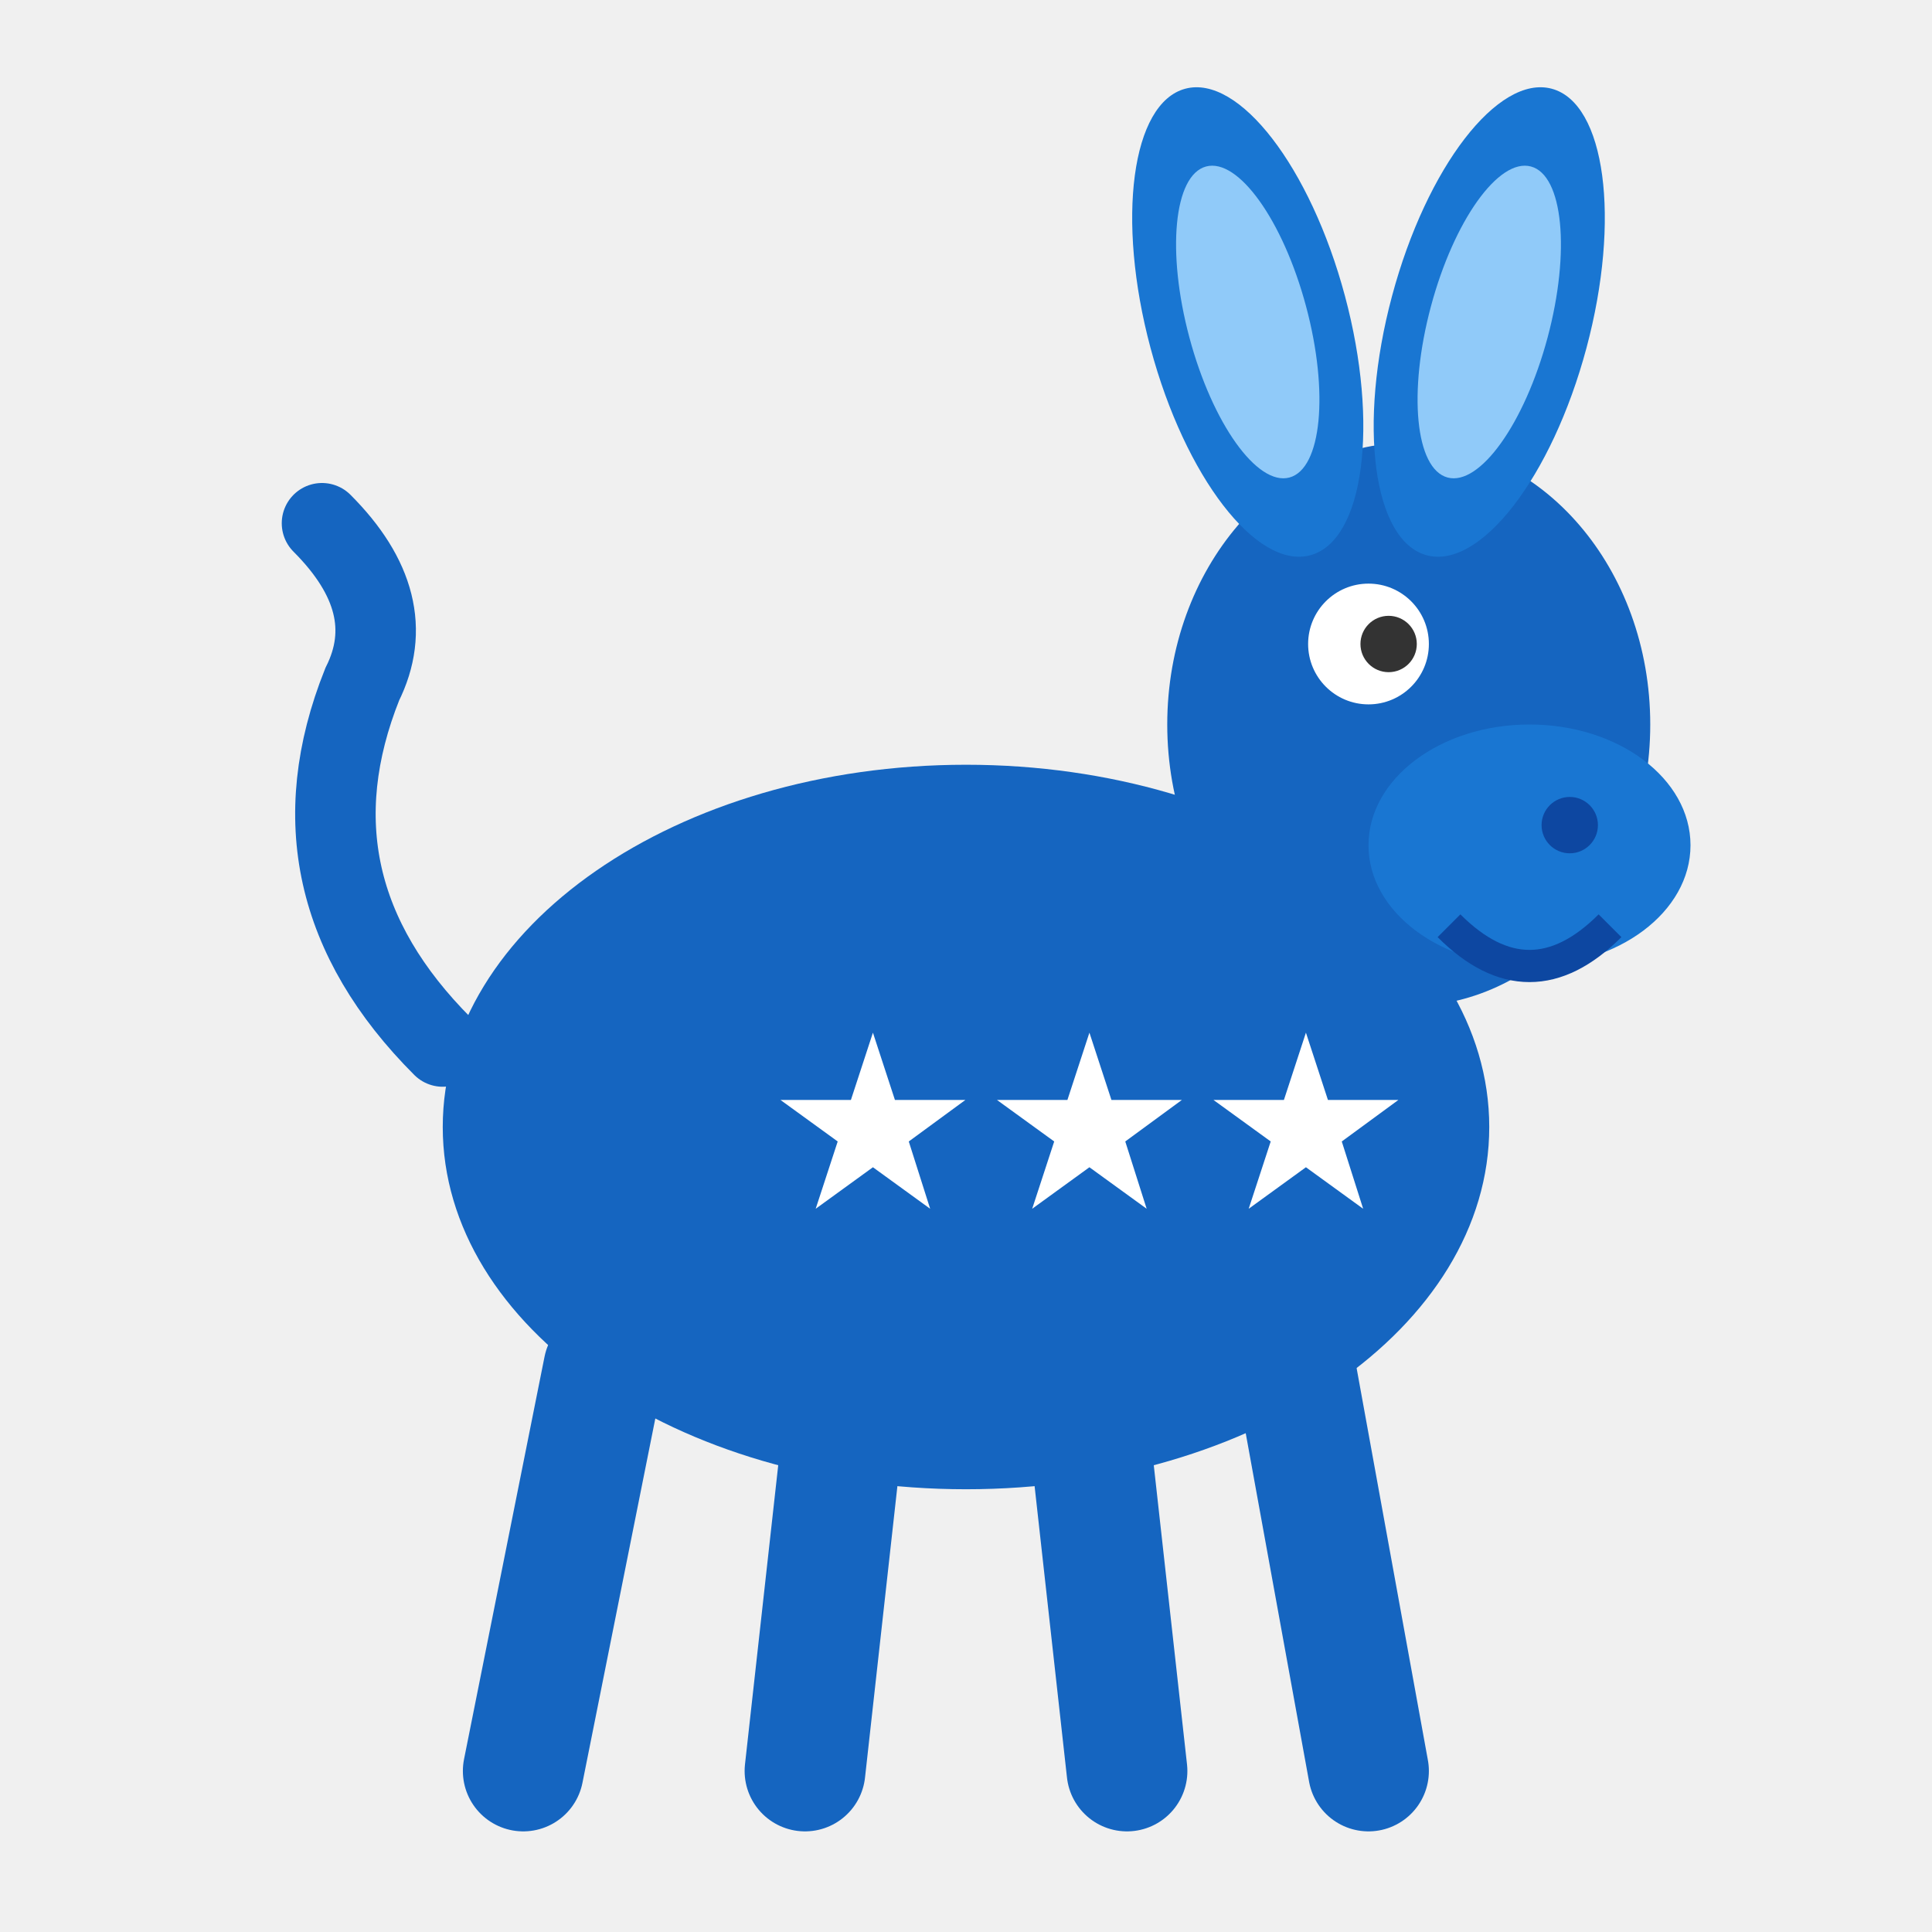
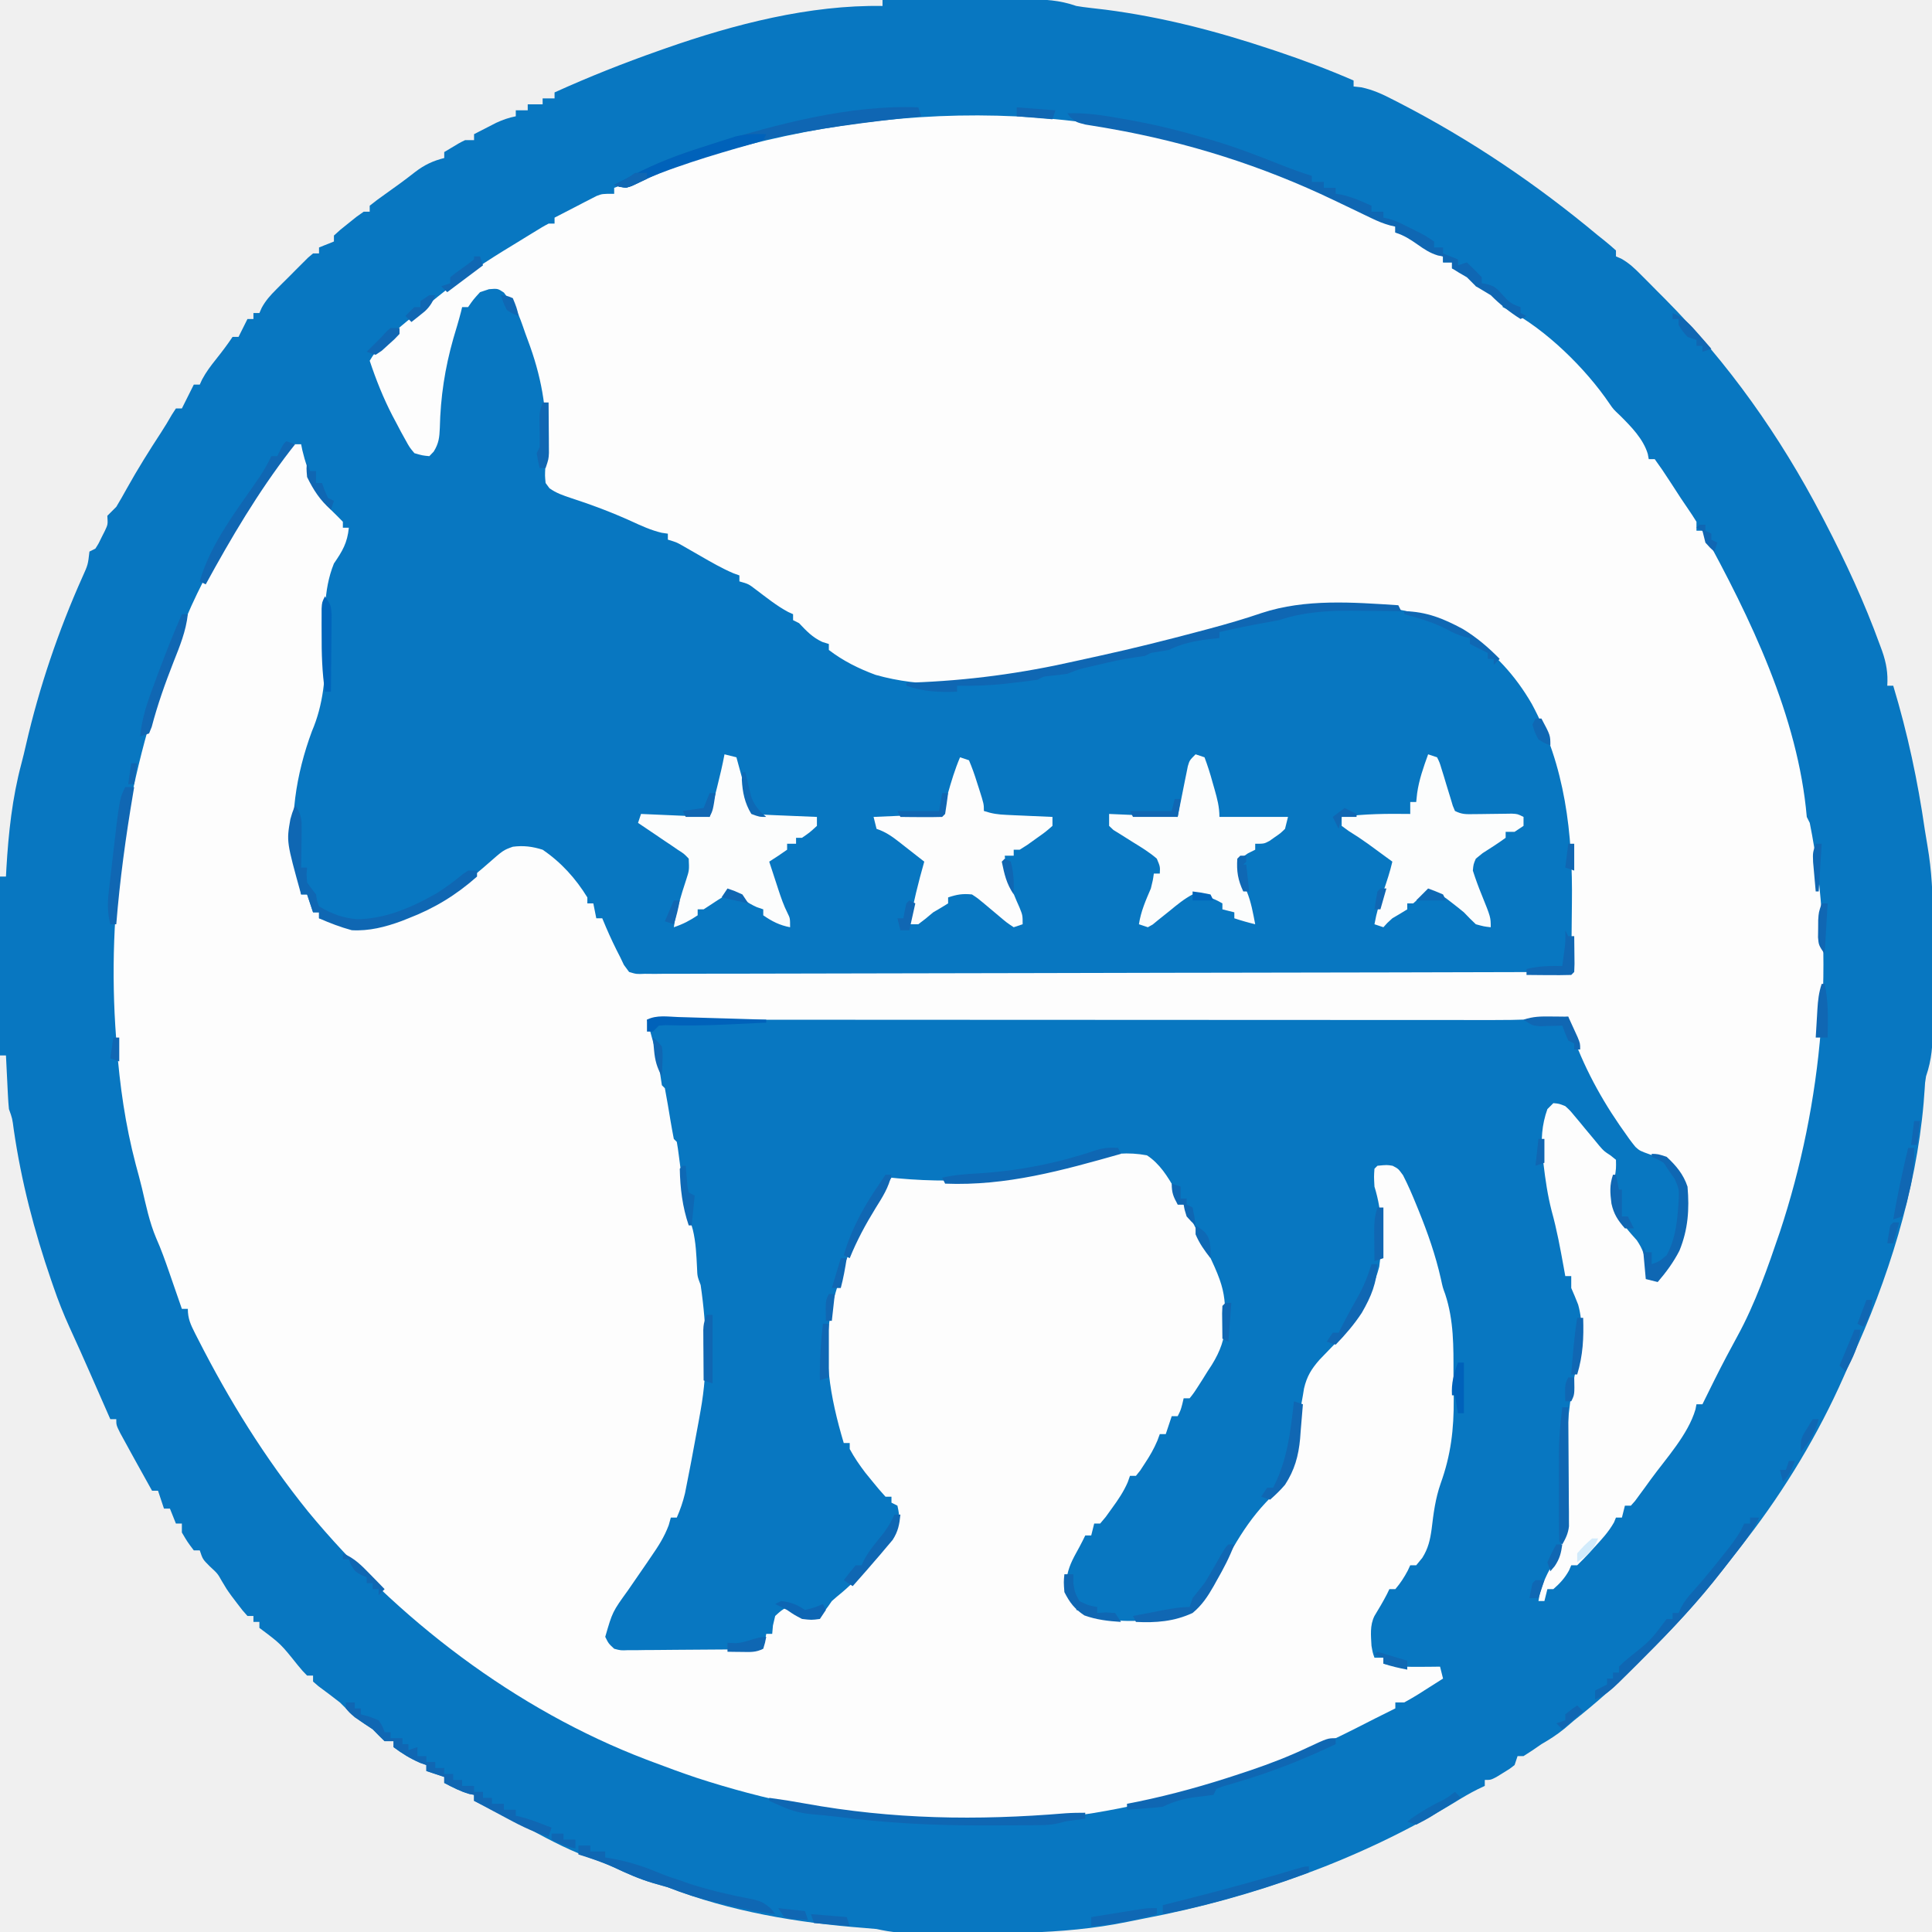
- <svg xmlns="http://www.w3.org/2000/svg" viewBox="0 0 48 48" width="48" height="48">
-   <circle cx="24" cy="24" r="22" fill="none" />
-   <ellipse cx="24" cy="28" rx="13" ry="9" fill="#1565C0" />
-   <ellipse cx="35" cy="18" rx="6" ry="7" fill="#1565C0" />
-   <ellipse cx="31" cy="8" rx="2.5" ry="6" fill="#1976D2" transform="rotate(-15 31 8)" />
-   <ellipse cx="37" cy="8" rx="2.5" ry="6" fill="#1976D2" transform="rotate(15 37 8)" />
-   <ellipse cx="31" cy="8" rx="1.5" ry="4" fill="#90CAF9" transform="rotate(-15 31 8)" />
-   <ellipse cx="37" cy="8" rx="1.5" ry="4" fill="#90CAF9" transform="rotate(15 37 8)" />
-   <ellipse cx="38" cy="21" rx="4" ry="3" fill="#1976D2" />
-   <circle cx="34" cy="16" r="1.5" fill="white" />
-   <circle cx="34.5" cy="16" r="0.7" fill="#333" />
-   <circle cx="39" cy="20.5" r="0.7" fill="#0D47A1" />
-   <path d="M36,23 Q38,25 40,23" stroke="#0D47A1" stroke-width="0.8" fill="none" />
-   <line x1="15" y1="34" x2="13" y2="44" stroke="#1565C0" stroke-width="3" stroke-linecap="round" />
-   <line x1="21" y1="35" x2="20" y2="44" stroke="#1565C0" stroke-width="3" stroke-linecap="round" />
-   <line x1="27" y1="35" x2="28" y2="44" stroke="#1565C0" stroke-width="3" stroke-linecap="round" />
-   <line x1="32" y1="33" x2="34" y2="44" stroke="#1565C0" stroke-width="3" stroke-linecap="round" />
-   <path d="M11,26 Q7,22 9,17 Q10,15 8,13" stroke="#1565C0" stroke-width="2" fill="none" stroke-linecap="round" />
-   <text x="19" y="30" font-size="6" fill="white" font-family="sans-serif">★★★</text>
+ <svg xmlns="http://www.w3.org/2000/svg" width="648" height="648">
+   <path fill="#0877C1" d="M296 0q11.162-.07 22.324-.104 5.184-.014 10.368-.047c3.979-.026 7.958-.035 11.937-.044l3.735-.032C350.35-.227 355.347.031 361 2c1.52.258 3.049.476 4.582.64l2.53.296 2.7.314c19.084 2.476 37.342 7.23 55.563 13.313l2.103.7C437.133 20.169 445.623 23.358 454 27v2l2.54.281c3.971.825 7.267 2.363 10.835 4.219l2.108 1.079C493.447 46.953 515.296 61.729 536 79l2.004 1.594A96 96 0 0 1 542 84v2l1.718.732c2.735 1.52 4.594 3.338 6.802 5.557l2.6 2.606 2.692 2.73 2.659 2.66C579.653 121.61 597.107 146.38 611 173l1.068 2.04c6.946 13.36 13.299 27.047 18.432 41.21l.774 2.094c1.406 4.015 1.99 7.408 1.726 11.656h2c4.806 15.9 8.232 31.931 10.6 48.37q.416 2.728.898 5.444c1.396 8.165 1.795 16.061 1.768 24.334l.005 3.93q.005 4.077-.01 8.153c-.012 3.466-.005 6.932.007 10.399.009 3.34.003 6.679-.002 10.018l.012 3.744c-.033 5.966-.331 10.97-2.278 16.608-.355 2.213-.355 2.213-.457 4.25l-.175 2.307-.18 2.443c-2.588 29.463-11.953 59.28-24.305 86.065-.871 1.909-1.707 3.83-2.54 5.755-8.397 19.047-19.63 37.707-32.343 54.18l-1.306 1.709c-3.171 4.145-6.385 8.254-9.694 12.291l-2.358 2.88c-6.172 7.457-12.677 14.471-19.549 21.287-1.6 1.59-3.188 3.19-4.777 4.79-6.46 6.469-13.144 12.362-20.316 18.043a589 589 0 0 0-3.375 2.875c-2.459 1.99-4.888 3.551-7.625 5.125l-3.187 2.188L511 589h-2l-1 3c-1.777 1.387-1.777 1.387-3.937 2.688l-2.153 1.324C500 597 500 597 498 597v2l-2.375 1.125c-2.768 1.377-5.373 2.934-8 4.563-31.573 19.113-67.529 31.856-103.666 38.745q-2.915.557-5.82 1.166c-22.377 4.591-45.09 3.838-67.823 3.64l-3.232-.024-3.004-.038-2.617-.03c-2.567-.153-4.953-.601-7.463-1.147a115 115 0 0 0-4.168-.36c-22.236-1.702-44.978-5.51-65.832-13.64a432 432 0 0 0-4.812-1.375c-4.659-1.363-8.911-3.249-13.293-5.32-2.967-1.337-5.96-2.45-9.02-3.555-7.618-2.874-14.613-6.742-21.753-10.616-5.309-2.837-10.723-5.473-16.122-8.134v-2l-1.625-.312c-3-.869-5.613-2.244-8.375-3.688v-2l-6-2v-2l-2.125-.75c-3.27-1.422-6.016-3.122-8.875-5.25v-2h-3a179 179 0 0 1-4-4l-2.937-1.937c-3.121-2.102-5.407-4.407-8.063-7.063a318 318 0 0 0-7.207-5.45L105 564v-2h-2c-1.48-1.504-1.48-1.504-3.187-3.562C94.149 551.342 94.149 551.342 87 546v-2h-2v-2h-2c-1.621-1.793-1.621-1.793-3.437-4.187l-1.895-2.497C76 533 76 533 74.375 530.25c-1.387-2.467-1.387-2.467-4-4.875C68 523 68 523 67 520h-2c-2.125-2.812-2.125-2.812-4-6v-3h-2l-2-5h-2l-2-6h-2a1530 1530 0 0 1-5-9l-1.89-3.422-1.922-3.515-1.833-3.34C39 478 39 478 39 476h-2l-.93-2.12-4.257-9.692-1.463-3.334c-2.302-5.237-4.624-10.461-7.022-15.655a148 148 0 0 1-5.39-13.574l-.764-2.203c-5.72-16.637-10.029-33.138-12.56-50.535-.489-3.785-.489-3.785-1.614-6.887a80 80 0 0 1-.316-4.23l-.127-2.432-.12-2.526-.13-2.56A2136 2136 0 0 1 2 354H0v-60h2l.148-2.79c.703-11.9 1.944-23.532 5.028-35.085a178 178 0 0 0 1.554-6.375c4.395-19.144 10.905-38.333 18.933-56.255 1.84-4.083 1.84-4.083 2.337-8.495l2-1c1.127-1.775 1.127-1.775 2.125-3.875l1.07-2.117c.991-2.112.991-2.112.805-5.008a319 319 0 0 1 3-3 184 184 0 0 0 3.625-6.312c3.557-6.377 7.401-12.519 11.395-18.63a114 114 0 0 0 3.617-5.96L59 137h2l.875-1.75L65 129h2l.781-1.715c1.348-2.526 2.933-4.611 4.719-6.847 1.944-2.443 3.767-4.838 5.5-7.438h2l.938-1.875L83 107h2v-2h2l.773-1.757c1.353-2.473 2.864-4.139 4.852-6.134l2.14-2.148L97 92.75l2.234-2.258 2.141-2.133 1.96-1.954L105 85h2v-2l5-2v-2c2.117-1.945 2.117-1.945 4.875-4.125l2.742-2.195L122 71h2v-2c1.614-1.317 3.294-2.554 5-3.75 3.502-2.473 6.946-4.971 10.313-7.625 3.069-2.329 5.91-3.68 9.687-4.625v-2c5.176-3.125 5.176-3.125 7-4h3v-2q2.371-1.226 4.75-2.437l2.672-1.372c2.22-1.026 4.192-1.706 6.578-2.191v-2h4v-2h5v-2h4v-2c11.484-5.212 23.104-9.814 35-14l2.338-.825C246.256 8.149 271.553 1.592 296 2z" />
+   <path fill="#FDFDFD" d="m413 52 3.574 1.094c5.662 1.798 11.025 3.971 16.399 6.5 2.876 1.336 5.774 2.598 8.688 3.848C450.618 67.29 459.324 71.558 468 76v2l1.715.313c2.7.812 4.546 2.067 6.848 3.687 2.566 1.8 4.442 3.002 7.437 4v2h3v2l2.313.875C492 92 492 92 495 94v2l2.25.813c2.64 1.14 4.606 2.28 6.75 4.187v2l1.781.848c12.693 6.592 26.13 19.811 34.078 31.574 1.248 1.814 1.248 1.814 3.578 4.016 3.649 3.648 7.73 7.777 9.235 12.808L553 154h2a143 143 0 0 1 4.875 7.125l1.316 2.016q1.294 1.98 2.574 3.97 1.193 1.827 2.447 3.615c.977 1.392 1.888 2.83 2.788 4.274v3h2c16.04 29.167 32.097 62.33 35 96l1 2c9.013 44.764 4.268 94.115-10.023 137.2-4.084 11.994-8.188 23.915-14.29 35.05q-1.181 2.193-2.359 4.387l-1.178 2.193c-2.827 5.333-5.482 10.756-8.15 16.17h-2l-.332 1.715c-2.477 8.475-9.848 16.423-14.98 23.473L551.8 498.8l-1.788 2.43c-.532.725-1.063 1.451-1.61 2.2L547 505h-2l-1 4h-2l-.656 1.61c-1.842 3.277-4.305 5.898-6.844 8.64l-1.512 1.68c-1.285 1.399-2.632 2.74-3.988 4.07h-2l-.75 1.75c-1.433 2.58-3.034 4.311-5.25 6.25h-2l-1 4h-2c.612-4.482 2.413-8.111 4.5-12.062 2.641-5.034 4.612-9.201 4.642-14.946l.021-2.361.013-2.541q.034-2.723.072-5.444c.035-2.83.064-5.658.078-8.488.068-11.758.99-22.632 3.78-34.071 1.518-6.395 2.005-13.137.21-19.517-.718-1.878-1.512-3.727-2.316-5.57v-4h-2l-.55-3.078c-1.148-6.308-2.289-12.553-4.013-18.735-1.352-5.252-2.12-10.496-2.75-15.875l-.304-2.376c-.587-5.543-.276-10.645 1.617-15.936l2-2c1.932.17 1.932.17 4 1 1.584 1.443 1.584 1.443 3.094 3.273l1.683 2 1.723 2.102a942 942 0 0 0 3.406 4.086l1.51 1.837c1.571 1.806 1.571 1.806 3.773 3.245L542 389c.066 2.855.066 2.855-.437 6.188-.628 5.714-.628 5.714.562 11.25 1.706 3.727 4.133 6.538 6.875 9.562 2.003 3.004 2.493 4.71 3.125 8.188l.508 2.73L553 429c1.906-.154 1.906-.154 4-1 3.938-4.918 6.948-10.793 8-17 .397-5.745.647-11.06-1.187-16.562-2.076-2.792-3.871-4.566-6.813-6.438l-3.332-.691C550 386 550 386 548.531 384.677c-1.427-1.732-2.709-3.508-3.968-5.365l-1.419-2.019C535.849 366.683 529.969 355.27 526 343v-2l-2.178.215c-7.533.691-14.978.925-22.54.905l-3.707.003q-5.038.001-10.077-.007-5.454-.005-10.908-.002-9.43 0-18.862-.008-13.635-.011-27.271-.012-22.128-.004-44.254-.019-21.486-.014-42.97-.02h-2.679l-13.305-.005Q272.124 342.034 217 342l.84 3.035 1.097 4.027.553 1.99c1.165 4.3 1.885 8.531 2.51 12.948l1 1c.69 3.632 1.3 7.27 1.895 10.918.341 2.032.72 4.058 1.105 6.082l1 1c.261 1.427.467 2.865.648 4.305l.354 2.691.373 2.879c.902 6.713 2.005 13.079 4 19.563 1.03 4.22 1.196 8.485 1.414 12.812.106 2.84.106 2.84 1.211 5.75 2.065 14.181 2.513 27.905 0 42l-.66 3.709c-.758 4.205-1.542 8.406-2.34 12.603l-.398 2.093c-.381 1.987-.773 3.973-1.165 5.958l-.69 3.51c-.685 2.866-1.57 5.43-2.747 8.127h-2c-.235.843-.47 1.686-.71 2.555-1.492 3.984-3.504 7.094-5.915 10.57l-1.338 1.975a884 884 0 0 1-6.404 9.298c-5.213 7.226-5.213 7.226-7.633 15.602 1.105 2.243 1.105 2.243 3 4 2.213.583 2.213.583 4.715.47l2.892.009 3.116-.053 3.2-.01q3.351-.015 6.701-.06c3.428-.043 6.856-.06 10.284-.073q3.252-.02 6.502-.045l3.122-.022 2.882-.039 2.543-.03c2.11-.021 2.11-.021 4.043-1.147.652-2.025.652-2.025 1-4h2l.25-2.812L260 542c2.063-1.875 2.063-1.875 4-3l2.125 1.5c2.8 1.652 2.8 1.652 5.938 2L275 542c2.055-2.171 2.055-2.171 4-5a93 93 0 0 1 3.313-2.812c4.027-3.377 7.38-7.111 10.687-11.188.732-.895 1.464-1.79 2.219-2.71 3.969-4.848 3.969-4.848 6.285-10.548.051-2.089.051-2.089-.504-4.742l-2-1v-2h-2a101 101 0 0 1-4.437-5.187l-2.372-2.918c-1.942-2.566-3.67-5.062-5.191-7.895v-2h-2c-4.603-15.454-7.29-30.316-3.865-46.323.809-3.284 1.807-6.462 2.865-9.677l1.215-3.691c3.876-10.596 9.682-19.87 15.785-29.309l2.14.219c22.693 2.052 43.566-.117 65.433-6.644 6.07-1.744 11.873-2.236 18.115-1.075 4.283 2.779 6.995 7.181 9.488 11.57C395 401 395 401 395 404h2c13.726 26.852 13.726 26.852 14.07 39.602-.288 5.475-1.742 9.493-4.601 14.148L405 460l-1.594 2.563c-2.96 4.644-2.96 4.644-4.406 6.437h-2l-.437 1.875C396 473 396 473 395 475h-2l-2 6h-2l-.812 2.2c-1.175 2.769-2.527 5.11-4.188 7.613l-1.562 2.394L381 495h-2l-.75 2.137c-1.411 3.232-3.175 5.826-5.25 8.676l-2.125 2.957L369 511h-2l-1 4h-2l-.867 1.762a103 103 0 0 1-2.203 4.133c-1.885 3.427-2.907 5.912-3.368 9.855.202 3.247.202 3.247 1.938 5.563L361 538v2l1.688.375C365 541 365 541 367.039 542.02c7.987 2.644 18.021 1.566 26.285.585 3.298-.782 5.693-1.74 8.246-3.988 1.726-2.103 3.05-4.267 4.43-6.617l2.445-4.094a760 760 0 0 0 5.188-8.883c3.186-5.467 6.532-10.39 10.867-15.023 5.891-6.133 5.891-6.133 9.105-13.832.534-3.383.975-6.769 1.395-10.168.575-4.02 1.238-8.01 2-12l.371-2.293c.958-4.075 2.43-6.478 5.211-9.66a531 531 0 0 1 4.72-4.892c6.967-7.288 12.768-16.47 15.303-26.32 1.27-9.13 1.135-18.02-1.605-26.835-.187-3.375-.187-3.375 0-6l1-1c3.188-.312 3.188-.312 5.102.008C469 392 469 392 470.586 394.18c1.649 3.22 3.058 6.466 4.414 9.82l.794 1.94c3.043 7.509 5.686 15.006 7.468 22.923.644 2.987.644 2.987 1.469 5.212 2.907 8.82 2.793 17.631 2.77 26.82-.001 2.77.04 5.537.085 8.306.067 10.186-.935 18.79-4.392 28.38-1.755 5.026-2.398 10.015-3.02 15.274-.508 3.663-1.145 6.515-3.139 9.668L475 525h-2l-.812 1.75c-1.217 2.306-2.491 4.27-4.188 6.25h-2l-.812 1.688c-1.29 2.51-2.727 4.899-4.188 7.312-1.583 3.165-1.178 6.54-1 10 .417 2.355.417 2.355 1 4h3v2c4.156 1.01 8.044 1.102 12.313 1.063l3.8-.028L483 559l1 4q-3.15 2.011-6.312 4l-1.803 1.156c-1.597 1-3.24 1.926-4.885 2.844h-3v2a4549 4549 0 0 1-6.895 3.441 650 650 0 0 0-6.43 3.274c-6.723 3.44-13.455 6.491-20.55 9.11-2.964 1.115-5.849 2.343-8.75 3.612C410.133 598.802 394.145 602.71 378 606l-2.29.473c-47.13 9.481-96.768 4.61-142.198-10.235-4.877-1.644-9.702-3.408-14.512-5.238l-2.195-.827c-43.739-16.65-83.81-47.221-113.498-83.227-14.502-17.994-26.407-37.182-36.87-57.759l-1.051-2.049C63.935 444.231 63 442.295 63 439h-2l-.595-1.725q-1.355-3.92-2.718-7.837l-.935-2.713c-1.348-3.873-2.699-7.705-4.37-11.452-2.28-5.397-3.433-11.065-4.767-16.751-.654-2.684-1.374-5.345-2.1-8.01-3.497-13.329-5.343-26.367-6.39-40.074l-.186-2.4c-3.284-43.569 3.294-85.573 18.164-126.555a480 480 0 0 0 2.17-6.163C67.106 193.49 80.437 172.701 94 154l2.133-2.953L98 149h3l.41 2.02c1.79 7.664 4.855 13.697 9.59 19.98l2.223 2.191L115 175v2h2c-.483 5.068-2.148 7.851-5 12-3.726 9.216-3.069 18.646-2.873 28.4.1 9.652-.661 18.896-4.502 27.85-5.383 14.51-7.791 29.98-5.3 45.29L100 294q.504 3 1 6h2l2 6h2v2l1.563.375c2.437.625 2.437.625 5.562 1.75 6.425 1.45 11.406.629 17.688-1.29 12.284-4.214 22.067-10.535 31.774-19.103 5.208-4.578 5.208-4.578 8.413-5.732 3.555-.468 6.585-.08 10 1 6.175 4.191 11.117 9.657 15 16v2h2l1 5h2l1.313 3.125A145 145 0 0 0 208 321l1.262 2.641L211 326c2.455.743 2.455.743 5.304.615l3.354.03 3.7-.044 3.917.013c3.597.011 7.192-.009 10.789-.034 3.875-.021 7.75-.014 11.625-.01q10.076.002 20.15-.041c9.711-.04 19.422-.054 29.133-.06 15.755-.011 31.51-.045 47.264-.092q22.96-.07 45.919-.102l2.858-.004 14.193-.02c39.265-.051 78.53-.14 117.794-.251q.112-8.664.165-17.328.022-2.934.061-5.867c.304-23.164-2.266-46.023-13.444-66.692-5.56-9.64-12.751-17.445-22.032-23.613-13.744-7.712-27.192-9.614-42.75-9.5-13.741.26-26.666 4.107-39.812 7.813-20.82 5.787-41.567 10.873-62.842 14.71-2.484.456-2.484.456-5.346 1.477-15.663 2.92-31.91 3.724-47.344-.652-5.619-2.072-10.885-4.68-15.656-8.348v-2l-2.187-.687c-3.35-1.563-5.285-3.649-7.813-6.313l-2-1v-2l-1.652-.746c-3.885-2.075-7.273-4.838-10.79-7.477-2.498-1.913-2.498-1.913-5.558-2.777v-2l-1.992-.715c-3.89-1.661-7.473-3.737-11.133-5.847a1403 1403 0 0 0-4.258-2.442l-1.887-1.088c-1.888-1.05-1.888-1.05-4.73-1.908v-2c-.675-.1-1.35-.199-2.047-.3-3.621-.858-6.84-2.336-10.203-3.887-6.63-3-13.33-5.534-20.253-7.77-2.592-.865-4.984-1.67-7.207-3.287L183 162c-.245-2.486-.245-2.486-.082-5.46l.124-3.338.145-3.577c.263-12.879-1.673-23.616-6.187-35.625l-.809-2.202c-2.571-7.457-2.571-7.457-7.183-13.665-2.06-1.379-2.06-1.379-5.008-1.133l-3 1c-2.249 2.477-2.249 2.477-4 5h-2l-.379 1.594c-.773 2.994-1.674 5.943-2.559 8.906-2.847 10.006-4.316 19.688-4.545 30.07-.122 3.165-.362 5.18-2.052 7.899L144 153c-2.312-.223-2.312-.223-5-1-1.625-1.934-1.625-1.934-3-4.437l-1.52-2.739L133 142l-1.387-2.605c-3.086-5.978-5.486-12.013-7.613-18.395 4.644-7.996 13.932-14.216 21-20 .545-.447 1.09-.893 1.65-1.354 8.077-6.562 16.622-12.166 25.524-17.542a575 575 0 0 0 4.994-3.065c4.98-3.062 4.98-3.062 6.832-4.039h2v-2q3.868-2.013 7.75-4l2.21-1.156 2.15-1.094 1.967-1.016C202 65 202 65 206 65v-2c67.823-26.367 136.71-33.134 207-11" />
+   <path fill="#FCFDFD" d="m479 253 3 1c.86 1.75.86 1.75 1.535 4l.764 2.438.764 2.562a629 629 0 0 0 1.535 5l.672 2.25.73 1.75c2.341 1.17 3.678 1.102 6.281 1.063l2.551-.024L499.5 273q2.61-.038 5.219-.062l2.342-.036C509 273 509 273 511 274v3l-3 2h-3v2c-2.498 1.84-5.1 3.479-7.715 5.148L495 288c-.802 1.88-.802 1.88-1 4 .889 2.77 1.835 5.382 2.938 8.063C500 307.647 500 307.647 500 311c-2.25-.25-2.25-.25-5-1a89 89 0 0 1-4-4 142 142 0 0 0-4-3.187l-2-1.543c-2.077-1.319-3.554-2.01-6-2.27-2.636 1.892-2.636 1.892-5 4h-2v2a197 197 0 0 1-5 3c-1.751 1.582-1.751 1.582-3 3l-3-1c.677-3.83 1.736-7.387 3-11.062 1.13-3.295 2.218-6.543 3-9.938a4014 4014 0 0 0-5.125-3.75l-3.027-2.215a112 112 0 0 0-6.536-4.348L450 277v-3c7.69-1.06 15.245-1.1 23-1v-4h2l.313-2.937c.633-4.549 2.135-8.757 3.687-13.063M401 253l3 1a92 92 0 0 1 2.688 8.375l.681 2.367c.908 3.224 1.631 5.887 1.631 9.258h23l-1 4c-1.523 1.484-1.523 1.484-3.375 2.75l-1.836 1.297C424 283 424 283 421 283v2l-2.5 1.25L416 288c-.669 2.829-.669 2.829 0 6 .704 1.697 1.413 3.394 2.2 5.055 1.444 3.51 2.084 7.23 2.8 10.945a85 85 0 0 1-7-2v-2l-4-1v-2c-3.344-1.93-6.121-2.895-10-3-2.836 1.49-5.222 3.466-7.687 5.5a360 360 0 0 1-3.95 3.156l-1.74 1.432c-.536.3-1.071.602-1.623.912l-3-1c.659-4.348 2.275-7.974 4-12 .691-2.779.691-2.779 1-5h2c.124-2.317.124-2.317-1-5-2.484-2.165-5.261-3.838-8.062-5.562a299 299 0 0 1-4.473-2.817l-2.012-1.236L372 277v-4l23 1c1.235-6.161 1.235-6.161 2.453-12.326l.477-2.322.476-2.38C399 255 399 255 401 253M243 253l4 1 .443 1.636q.993 3.652 1.994 7.302l.698 2.576.674 2.45.618 2.27c.427 1.771.427 1.771 1.573 2.766 1.56.157 3.125.25 4.691.316l2.862.127 3.01.12 3.021.13q3.708.16 7.416.307v3c-2.375 2.188-2.375 2.188-5 4h-2v2h-3v2a125 125 0 0 1-6 4q1.182 3.626 2.375 7.25l.672 2.066c.906 2.746 1.808 5.398 3.117 7.98C265 308 265 308 265 311c-3.483-.645-6.094-1.982-9-4v-2l-2.187-.75c-3.06-1.36-5.28-3.08-7.813-5.25-2.575 1.189-4.766 2.52-7.125 4.125L236 305h-2v2c-2.639 1.783-4.972 2.99-8 4 .798-5.557 2.417-10.654 4.16-15.977 1.018-3.142 1.018-3.142.84-7.023-1.564-1.656-1.564-1.656-3.719-3.016l-2.324-1.601-2.457-1.633-2.457-1.68A618 618 0 0 0 214 276l1-3 23 1 1.938-7.687.605-2.394c.91-3.626 1.768-7.243 2.457-10.919" />
+   <path fill="#FDFDFD" d="m322 254 3 1a77 77 0 0 1 2.688 7.438l.681 2.103C330 269.661 330 269.661 330 272c2.79.93 4.765 1.187 7.668 1.316l2.705.127 2.815.12 2.85.13q3.48.159 6.962.307v3c-2.336 2.043-2.336 2.043-5.375 4.188l-3.023 2.167L342 285h-2v2h-3c.373 6.464 2.28 11.474 4.941 17.363C343 307 343 307 343 310l-3 1c-2.34-1.547-2.34-1.547-4.937-3.75l-2.59-2.172L330 303c-2.061-1.724-2.061-1.724-4-3-3.145-.307-4.978-.007-8 1v2a157 157 0 0 1-5 3l-2.625 2.188L308 310h-3c1.311-7.111 3.017-14.047 5-21q-3.15-2.475-6.312-4.937c-.595-.47-1.19-.938-1.803-1.42-2.612-2.029-4.724-3.59-7.885-4.643l-1-4 23-1 1.875-6.687c1.18-4.212 2.415-8.285 4.125-12.313" />
+   <path fill="#0F67B3" d="M358 38c6.169-.24 11.936.665 18 1.75l3.09.547c8.115 1.477 15.998 3.35 23.91 5.703l3.168.895c8.113 2.368 15.921 5.396 23.766 8.52A158 158 0 0 0 440 59v2h4v2h4v2l2.063.313c3.566.834 6.6 2.182 9.937 3.687v2h4v2l1.75.375c2.308.641 4.135 1.505 6.25 2.625l3.063 1.5C478 79 478 79 481 81v2h3v2l5 2v2l3-1a141 141 0 0 1 5 5v2l1.809.313C501 96 501 96 502.598 97.375L504.062 99c2.104 2.322 2.842 2.968 5.938 4v2l2 1-2 1c-3.769-2.398-6.855-4.855-10-8a396 396 0 0 0-5-3l-3-3-2.687-1.562L487 90v-2h-3v-2l-1.715-.312c-2.7-.813-4.546-2.068-6.848-3.688-2.566-1.8-4.442-3.002-7.437-4v-2l-1.744-.384c-2.278-.622-4.221-1.448-6.346-2.471l-2.357-1.128-2.49-1.204-5.16-2.465-2.544-1.219c-24.05-11.515-48.92-19.391-75.199-24l-2.24-.394a504 504 0 0 0-5.9-.962C361 41 361 41 359.074 39.414zM469 203l1 2c-.76-.01-1.52-.02-2.304-.032-3.503-.042-7.006-.067-10.509-.093-1.195-.017-2.39-.034-3.623-.05-8.46-.047-16.495.485-24.564 3.175-1.705.333-3.414.643-5.125.938-4.996.884-9.93 1.927-14.875 3.062v2l-3.562.375c-4.672.58-9.197 1.505-13.438 3.625l-6 1-2 1-3.074.438c-4.322.619-8.496 1.547-12.738 2.562l-2.311.54c-4.044.922-4.044.922-7.877 2.46-2.037.306-4.076.508-6.125.719-1.96.195-1.96.195-3.875 1.281-2.855.4-5.697.751-8.562 1.063l-2.346.275c-5.395.597-10.665.743-16.092.662v2c-6.098.22-11.216.012-17-2v-1l1.781-.06c19.024-.672 36.737-3.068 55.293-7.28 2.744-.619 5.49-1.22 8.238-1.816 10.906-2.387 21.713-5.1 32.5-7.969l3.848-1.02c5.903-1.588 11.728-3.266 17.509-5.252 14.718-4.846 30.643-3.587 45.831-2.603" />
+   <path fill="#0F66B3" d="m308 36 1 3-2.585.272c-32.251 3.465-65.23 8.28-94.524 23.122C210 63 210 63 207.755 62.602L206 62l1.662-.823a270 270 0 0 0 4.883-2.524c7.417-3.859 14.858-6.725 22.83-9.215l3.713-1.17C260.763 41.57 285.168 35.093 308 36" />
+   <path fill="#0F67B3" d="M99 270c1.316 1.927 1.965 3.598 2.165 5.924.032 2.278.01 4.548-.04 6.826l-.027 2.402c-.024 1.95-.06 3.899-.098 5.848h2l-.187 2.25L103 296a72 72 0 0 0 3 4l.313 2.063L107 304c4.26 2.5 7.941 3.915 12.875 4.313 9.545-.14 18.45-4.047 26.613-8.72 3.115-1.975 6.013-4.143 8.856-6.491L157 292h3v2c-6.93 6.156-14.35 10.681-23 14l-2.336.93c-5.397 1.988-10.881 3.395-16.664 3.07-3.81-1.035-7.393-2.402-11-4v-2h-2l-2-6h-2c-4.919-17.726-4.919-17.726-3.61-25.242.547-1.945.547-1.945 1.61-4.758M587 509h3c-2.402 5.257-6.077 9.657-9.6 14.196a536 536 0 0 0-2.773 3.604c-8.009 10.443-16.97 19.836-26.252 29.138l-1.76 1.77q-2.506 2.513-5.03 5.007l-1.525 1.528c-2.513 2.464-4.78 4.426-8.06 5.757v-3l4-2v-2h2v-2h2v-2c1.504-1.48 1.504-1.48 3.563-3.187 7.095-5.664 7.095-5.664 12.437-12.813h2v-2h2l.816-1.79c1.185-2.211 2.423-3.749 4.121-5.585 3.44-3.847 6.678-7.826 9.875-11.875l1.455-1.826c2.242-2.852 4.3-5.576 5.733-8.924h2z" />
+   <path fill="#1067B3" d="M116 571h3v2h2v2l2.875.75L127 577c1.375 2.125 1.375 2.125 2 4h2v2h4v2h2v2l3-1v3h3v2h3v2h3v2h3v2h3v2h4v2h3v2h3v2h4v2h4v2l1.734.402c2.243.592 4.352 1.33 6.516 2.16l2.14.817L185 613l-1 3c-5.703-1.627-10.68-4.332-15.875-7.125l-2.664-1.418A1943 1943 0 0 1 159 604v-2l-1.625-.312c-3-.869-5.613-2.244-8.375-3.688v-2l-6-2v-2l-2.125-.75c-3.27-1.422-6.016-3.122-8.875-5.25v-2h-3a179 179 0 0 1-4-4 750 750 0 0 0-6-4c-1.875-1.625-1.875-1.625-3-3z" />
+   <path fill="#0F67B3" d="M194 619h4v2h5v2l1.836.297c5.63 1.005 10.648 2.536 15.914 4.758 2.706 1.137 5.454 2.055 8.25 2.945l2.625.938c6.682 2.103 13.492 3.714 20.375 5 3.085.655 4.024 1.082 6.563 3.187L260 642c-5.918-.73-11.64-1.99-17.437-3.375l-2.737-.633c-5.473-1.3-10.588-2.946-15.826-4.992-1.598-.479-3.202-.94-4.812-1.375-4.729-1.378-9.045-3.32-13.493-5.418-3.818-1.71-7.703-2.963-11.695-4.207zM258 603c4.017.538 7.998 1.169 11.984 1.902 29.327 5.323 57.74 5.758 87.353 3.282 2.217-.153 4.441-.184 6.663-.184v2l-3.25.438c-3.476.45-3.476.45-5.728 1.087-2.108.495-3.968.615-6.13.636l-2.44.029-2.632.013-2.766.02c-2.976.018-5.952.024-8.929.027l-3.062.006c-16.226.008-32.076-.81-48.172-2.9-2.778-.342-5.551-.592-8.34-.825-3.685-.356-6.765-1.083-10.176-2.593l-2.54-1.098L258 604zM375 385l1 2c-19.692 5.576-38.417 10.82-59 10l-1-2c4.03-.925 7.936-1.225 12.063-1.437a151 151 0 0 0 39.234-7.68c2.74-.895 4.843-1.051 7.703-.883M554 387c2.125.063 2.125.063 5 1 3.192 2.97 5.616 5.847 7 10 .662 7.644.195 14.347-2.71 21.477-1.982 3.877-4.458 7.228-7.29 10.523l-4-1-1-11 1 2h2v4c2.506-.896 2.506-.896 5-3 3.184-5.763 3.69-12.58 4.074-19.035.078-3.143.078-3.143-1.386-6.59L560 393l-2-3c-2.05-1.192-2.05-1.192-4-2z" />
+   <path fill="#1067B3" d="m96 148 3 1c-.51.646-1.02 1.292-1.547 1.957C86.568 165.065 77.531 180.382 69 196l-2-1c3.617-12.823 12.728-24.248 20.125-35.125 1.474-2.26 2.747-4.432 3.875-6.875h2l.938-1.937C95 149 95 149 96 148" />
+   <path fill="#0F67B3" d="M448 583v2c-10.783 5.125-21.537 9.364-33 12.74l-2.723.815-2.43.702L408 600l-1 2c-1.929.266-3.86.524-5.797.719-3.901.498-7.676 1.517-11.203 3.281-2.037.229-4.08.41-6.125.563l-3.32.253L378 607v-2l3.758-.742c11.548-2.396 22.751-5.525 33.93-9.258l3.791-1.257c6.549-2.225 12.88-4.663 19.13-7.63C445.296 583 445.296 583 448 583" />
+   <path fill="#0062BA" d="m257 45-1 2c-1.68.683-1.68.683-3.875 1.297l-2.462.707-2.663.746c-6.789 1.968-13.523 4.018-20.187 6.375l-2.12.75c-4.444 1.601-8.735 3.388-12.931 5.559C210 63 210 63 207.77 62.598L206 62l1.665-.824q2.438-1.23 4.847-2.512c7.713-4.026 15.512-6.929 23.8-9.539l3.706-1.219 3.595-1.148 3.212-1.027c3.483-.802 6.614-.857 10.175-.731" />
+   <path fill="#0F67B3" d="M439 626v2a305 305 0 0 1-22.812 7.563l-3.157.918c-7.62 2.186-15.232 4.077-23.031 5.519v-3l2.209-.563c17.484-4.444 17.484-4.444 34.854-9.312l2.085-.614C437.524 626 437.524 626 439 626" />
+   <path fill="#1067B3" d="M524 472h2q.074 8.862.11 17.725.015 3.015.04 6.029c.025 2.89.036 5.778.045 8.668l.032 2.721v2.547l.014 2.234c-.276 2.381-1.062 4.006-2.241 6.076l-1-1c-.101-2.561-.14-5.095-.133-7.656l-.003-2.353q0-2.476.006-4.953c.005-2.5 0-5-.007-7.499q0-2.41.004-4.82l-.006-2.236c.023-5.225.494-10.297 1.139-15.483M42 264h3l-.335 1.962C42.182 280.613 40.184 295.186 39 310h-2c-.964-3.865-.965-7.024-.512-10.973l.393-3.478.431-3.611.397-3.53c2.372-20.57 2.372-20.57 4.291-24.408M412 518h2c-1.565 4.25-3.636 8.138-5.875 12.063l-1.027 1.853c-2.004 3.524-3.958 6.499-7.098 9.084-6.191 2.866-12.274 3.325-19 3l-1-2a3381 3381 0 0 1 7.813-1.5l2.236-.434c3.029-.575 5.86-1.066 8.951-1.066l1-3q1.996-2.503 4-5a217 217 0 0 0 3.688-6.25c3.224-5.662 3.224-5.662 4.312-6.75M61 206h2c-.634 5.748-2.696 10.734-4.812 16.063-2.814 7.18-5.34 14.27-7.301 21.734L50 246l-3 1c.59-6.296 2.539-11.786 4.75-17.687l1.086-2.942c2.552-6.865 5.22-13.664 8.164-20.371M434 470l3 1c-.23 3.003-.483 6-.75 9l-.187 2.543c-.543 5.829-1.852 10.518-5.063 15.457-1.574 1.842-3.182 3.384-5 5l-3-1 2-3h2c4.773-9.115 5.858-18.92 7-29" />
+   <path fill="#0165BB" d="M109 200c2 3 2 3 2.227 6.003-.01 1.199-.02 2.398-.032 3.634l-.02 3.935-.05 4.115q-.016 2.076-.027 4.15-.036 5.082-.098 10.163h-2c-.971-6.49-1.151-12.818-1.125-19.375l-.012-3.02.004-2.878.004-2.607C108 202 108 202 109 200" />
+   <path fill="#1067B3" d="M460 424h2c-.24 6.372-2.065 10.786-5.234 16.3-2.56 3.915-5.517 7.345-8.766 10.7l-3-1 2-3h2l.781-1.602c2.08-4.093 4.342-8.09 6.563-12.109 1.54-3.059 2.667-6.016 3.656-9.289" />
+   <path fill="#0F67B3" d="M300 508h2c-.34 3.359-.762 5.63-2.602 8.492l-2.023 2.383-2.164 2.578L293 524l-2.086 2.422A527 527 0 0 1 286 532l-3-2a105 105 0 0 1 4-5h2l.781-1.719c1.787-3.345 4.185-6.12 6.563-9.062 1.505-2.016 2.618-3.935 3.656-6.219" />
+   <path fill="#1067B3" d="M297 394h2c-.903 4.26-3.026 7.538-5.312 11.188-3.36 5.464-6.281 10.848-8.688 16.812l-2-1c2.588-8.901 6.756-16.405 12-24zM525 312l1 2h2q.039 2.969.063 5.938l.035 3.34L528 326l-1 1c-2.53.073-5.033.092-7.562.063l-2.155-.014q-2.64-.02-5.283-.049v-2c4.053-.982 7.839-1.082 12-1l.5-3.75.281-2.11c.287-2.445.287-2.445.219-6.14" />
+   <path fill="#0062BA" d="m227.508 341.121 2.547.072q4.035.116 8.07.245l5.465.158q6.705.195 13.41.404v1q-5.344.257-10.687.5l-3.177.147c-6.654.291-13.247.413-19.906.193L221 344l-2 2h-2v-4c3.286-1.643 6.907-.997 10.508-.879" />
+   <path fill="#0F68B4" d="M471 205c7.406.128 13.124 2.459 19.602 5.945 4.675 2.827 8.58 6.166 12.398 10.055l-2 2v-2h-2v-2l-1.875-.937L493 216v-2l-1.773-.383c-2.186-.606-3.87-1.404-5.852-2.492-4.604-2.38-9.386-3.776-14.375-5.125z" />
+   <path fill="#1067B3" d="M640 385h2c.207 5.427-.482 10.122-1.812 15.375l-.502 2.191c-.518 2.082-.518 2.082-1.686 5.434l-3 1c1.375-8.074 3.1-16.034 5-24" />
+   <path fill="#0F67B3" d="M357 528h3v3c.512 3.12.512 3.12 2 6 3.018 1.452 3.018 1.452 6 2v2l2.875-.187L374 541l2 3c-4.325-.279-8.214-.718-12.312-2.187-3.321-2.24-4.87-4.248-6.688-7.813-.25-3.375-.25-3.375 0-6" />
+   <path fill="#1067B3" d="M237 441h2v23l-3-1c-.029-3.104-.047-6.208-.062-9.312l-.026-2.67-.01-2.569-.016-2.364C236 444 236 444 237 441" />
+   <path fill="#0F68B4" d="M388 640v2c-7.33 2.002-14.41 3.513-22 4v-3a4752 4752 0 0 1 9.313-1.5l2.67-.434 2.568-.41 2.364-.38C385 640 385 640 388 640" />
+   <path fill="#1067B3" d="M182 135h2c.029 3.104.047 6.208.063 9.313l.025 2.67.01 2.568.016 2.364C184 154 184 154 183 157h-2a76 76 0 0 1-1-5l1-2c.07-3.055-.003-6.097-.062-9.152C181 138 181 138 182 135M520.188 340.938l3.292.027L526 341a875 875 0 0 1 2 4.375l1.125 2.46C530 350 530 350 530 352h-2v-2l-2-1a78 78 0 0 1-2-5l-2.082.07-2.73.055-2.708.07C514 344 514 344 511 342c3.285-1.095 5.737-1.1 9.188-1.062M611 330h1c1.326 5.967 1.088 11.926 1 18h-4q.212-3.657.438-7.312l.119-2.092c.192-3.068.466-5.666 1.443-8.596M276 444h2v18l-3 1c-.103-6.417.255-12.627 1-19M529 442h2c.223 6.728-.05 12.54-2 19h-2c.491-6.366.997-12.693 2-19" />
+   <path fill="#0062BA" d="M489 457h2v17h-2l-1-6h-1c-.24-4.087.577-7.177 2-11" />
+   <path fill="#1067B3" d="M541 394h1l1 5h1v9h2l2 4h-3c-2.388-2.739-3.72-4.747-4.512-8.297-.463-3.685-.678-6.133.512-9.703M316 266h2a236 236 0 0 1-1 7l-1 1c-2.353.073-4.708.084-7.062.063l-3.91-.028L302 274l-1-2h14zM462 405h2v17l-3 1q-.04-3.657-.062-7.312l-.026-2.092c-.015-3.144.086-5.59 1.088-8.596" />
+   <path fill="#0F67B3" d="M257 549c-.375 1.938-.375 1.938-1 4-2.525 1.262-4.312 1.099-7.125 1.063l-2.758-.028L244 554v-3l2.688.125C250.45 550.983 253.385 549 257 549" />
+   <path fill="#0D66B4" d="M262 537c3.426.44 5.063 1.042 8 3 3.163-.804 3.163-.804 6-2l1 2-2 3c-2.812.375-2.812.375-6 0-2.625-1.375-2.625-1.375-5-3a174 174 0 0 0-4-2z" />
+   <path fill="#1067B3" d="M394 268h2l-1 6h-15l-1-2h14zM159 86h2l1 3-12 9-2-2 3-1v-2c1.75-1.437 1.75-1.437 4-3 1.351-.976 2.69-1.97 4-3z" />
+   <path fill="#0E69B4" d="m488 601 2 2a882 882 0 0 1-8 5l-1.984 1.258c-1.626.993-3.318 1.877-5.016 2.742l-3-1c3.063-2.43 6.237-4.292 9.688-6.125 3.368-1.638 3.368-1.638 6.312-3.875" />
+   <path fill="#1067B3" d="m341 36 13 1-1 3-12-1zM115 521c3.903 1.587 6.335 4.134 9.25 7.125l2.703 2.758L129 533l-2 2v-2h-2v-2h-2v-2l-1.875-.75C119 527 119 527 117.75 524.875L117 523h-2z" />
+   <path fill="#0E69B5" d="M229 391h1l.148 1.934.227 2.503c.07.824.14 1.648.21 2.497L231 400l2 1-1 10h-1c-2.114-6.2-2.866-12.451-3-19z" />
+   <path fill="#1067B3" d="M611 303h2l-1 17c-2-3-2-3-2.23-5.594l.043-2.906.019-2.906C610 306 610 306 611 303M272 642l12 1 1 3-12-1zM622 446h2c-.535 5.348-2.467 9.358-5 14l-2-2z" />
+   <path fill="#0F67B3" d="m103 155 1 3h2v4h2l.875 2.438L110 167l2 1-1 3c-3.7-3.303-5.83-6.583-8-11-.25-2.937-.25-2.937 0-5" />
+   <path fill="#1067B3" d="M561 105c3.884 1.55 6.03 4.005 8.75 7.125l2.422 2.758L574 117l-3 1v-2h-2v-2l-3-1c-1.687-1.937-1.687-1.937-3-4v-2h-2zM238 266h2c-.875 5.75-.875 5.75-2 8h-8l-1-2 7-1z" />
+   <path fill="#0F67B3" d="m393 397 3 1v4h2v2l2 1c.625 3.063.625 3.063 1 6-1.437-1.25-1.437-1.25-3-3-.687-2.187-.687-2.187-1-4h-2c-1.46-2.647-2-3.894-2-7" />
+   <path fill="#1067B3" d="M131 110h3v2c-1.645 1.762-1.645 1.762-3.812 3.688l-2.145 1.949L126 119l-3-1 5-5 1.625-1.812zM144 99h2c-.816 2.203-1.753 3.768-3.469 5.379A211 211 0 0 1 138 108l-2-2c1.375-1.5 1.375-1.5 3-3h2v-2zM305 302l2 1-2 9h-3l-1-4h2l.438-2.437L304 303z" />
+   <path fill="#0E69B5" d="M249 259h1l.516 2.266.734 2.984.703 2.953c1.165 3.112 2.56 4.64 5.047 6.797-2.312 0-2.312 0-5-1-2.221-3.635-2.962-7.285-3.187-11.5z" />
+   <path fill="#1067B3" d="M608 476h2c-1.258 4.508-2.904 7.491-6 11 0-4 0-4 .875-5.922z" />
+   <path fill="#0F69B4" d="m462 554 10 3v3c-2.763-.523-5.326-1.109-8-2v-2l-3-1z" />
+   <path fill="#1067B3" d="M282 422h2c-.537 3.377-1.11 6.697-2 10h-3z" />
+   <path fill="#0F68B4" d="M515 241h2c3 5.625 3 5.625 3 9-1.875-.687-1.875-.687-4-2-1.312-2.5-1.312-2.5-2-5z" />
+   <path fill="#1067B3" d="m261 640 9 1 1 3-3.875-.312-2.18-.176L263 643zM337 288l2 1c1.052 3.682 1.089 7.19 1 11-2.48-3.719-3.085-6.635-4-11zM609 283h2l-1 16h-1q-.29-3.155-.562-6.312l-.317-3.551C608 286 608 286 609 283M529 572l2 2-7 6-2-2 3-1v-2c2-1.625 2-1.625 4-3" />
+   <path fill="#0F68B4" d="M416 287h2v2l-1 1h1l1 9h-2c-1.798-3.82-2.287-6.784-2-11z" />
+   <path fill="#1067B3" d="M213 58h4v2c-4.58 2.202-4.58 2.202-7 3-2.437-.312-2.437-.312-4-1l1.813-.875c2.38-1.172 2.38-1.172 5.187-3.125" />
+   <path fill="#0F67B3" d="M185 615h4v2h4v3c-2.929-.628-5.361-1.586-8-3z" />
+   <path fill="#1067B3" d="M526 283h2v9l-3-1zM451 271l4 2v1h-5l-1 4-2-4zM522 518h2c-.41 2.955-.876 4.817-2.562 7.313L520 527l-1-3c1.438-3.187 1.438-3.187 3-6" />
+   <path fill="#D2EBFB" d="M534 516h2c-1.143 2.91-2.2 4.171-4.625 6.25L529 524v-3c2.375-2.687 2.375-2.687 5-5" />
+   <path fill="#1067B3" d="M626 436h2c-.498 3.735-.875 5.812-3 9l-2-1zM278 434h2l-1 9h-2c-.125-6.75-.125-6.75 1-9M219 348c1.488 1.176 1.488 1.176 3 3 .293 2.48.293 2.48.188 5.188l-.083 2.73L222 361c-1.671-2.962-2.327-5.37-2.625-8.75l-.227-2.422zM526 462h2c.125 5.75.125 5.75-1 8h-2c-.125-5.75-.125-5.75 1-8M411 437h2l-1 13-2-1a920 920 0 0 1-.062-5.437l-.036-3.06L410 438z" />
+   <path fill="#0E69B5" d="M401 411c3 2 3 2 4.188 3.813.936 2.521.96 4.517.812 7.187-2.007-2.554-3.74-4.996-5-8z" />
+   <path fill="#1067B3" d="M516 382h2v8l-3 1z" />
+   <path fill="#0E69B5" d="M479 298a78 78 0 0 1 5 2l1 2h-10z" />
+   <path fill="#0F67B3" d="M244 298c2.375.813 2.375.813 5 2l2 3-9-2z" />
+   <path fill="#1067B3" d="M570 176h2v2l2 1v2l2 1-1 3c-1.437-1.25-1.437-1.25-3-3a140 140 0 0 1-1-4l-2-1z" />
+   <path fill="#0F68B4" d="M515 530h3l-2 6h-3c.3-1.673.636-3.34 1-5z" />
+   <path fill="#1067B3" d="M226 302h2c-.523 2.763-1.109 5.326-2 8l-3-1z" />
+   <path fill="#0F68B4" d="M168 99c1.875.125 1.875.125 4 1 1.25 3.063 1.25 3.063 2 6-1.875-.687-1.875-.687-4-2-1.25-2.625-1.25-2.625-2-5" />
+   <path fill="#1067B3" d="M600 490h2c-1.074 2.915-1.778 4.778-4 7l-1-4h2zM635 410h2l-2 7h-2q.45-3.008 1-6zM642 376h2l-1 8h-2zM38 348h2v8l-3-1z" />
+   <path fill="#0165BB" d="M400 299c2.938.375 2.938.375 6 1l1 2h-7z" />
+   <path fill="#1067B3" d="M463 298h2l-2 7h-2q.45-3.008 1-6zM44 256h2l-1 7h-2z" />
</svg>
